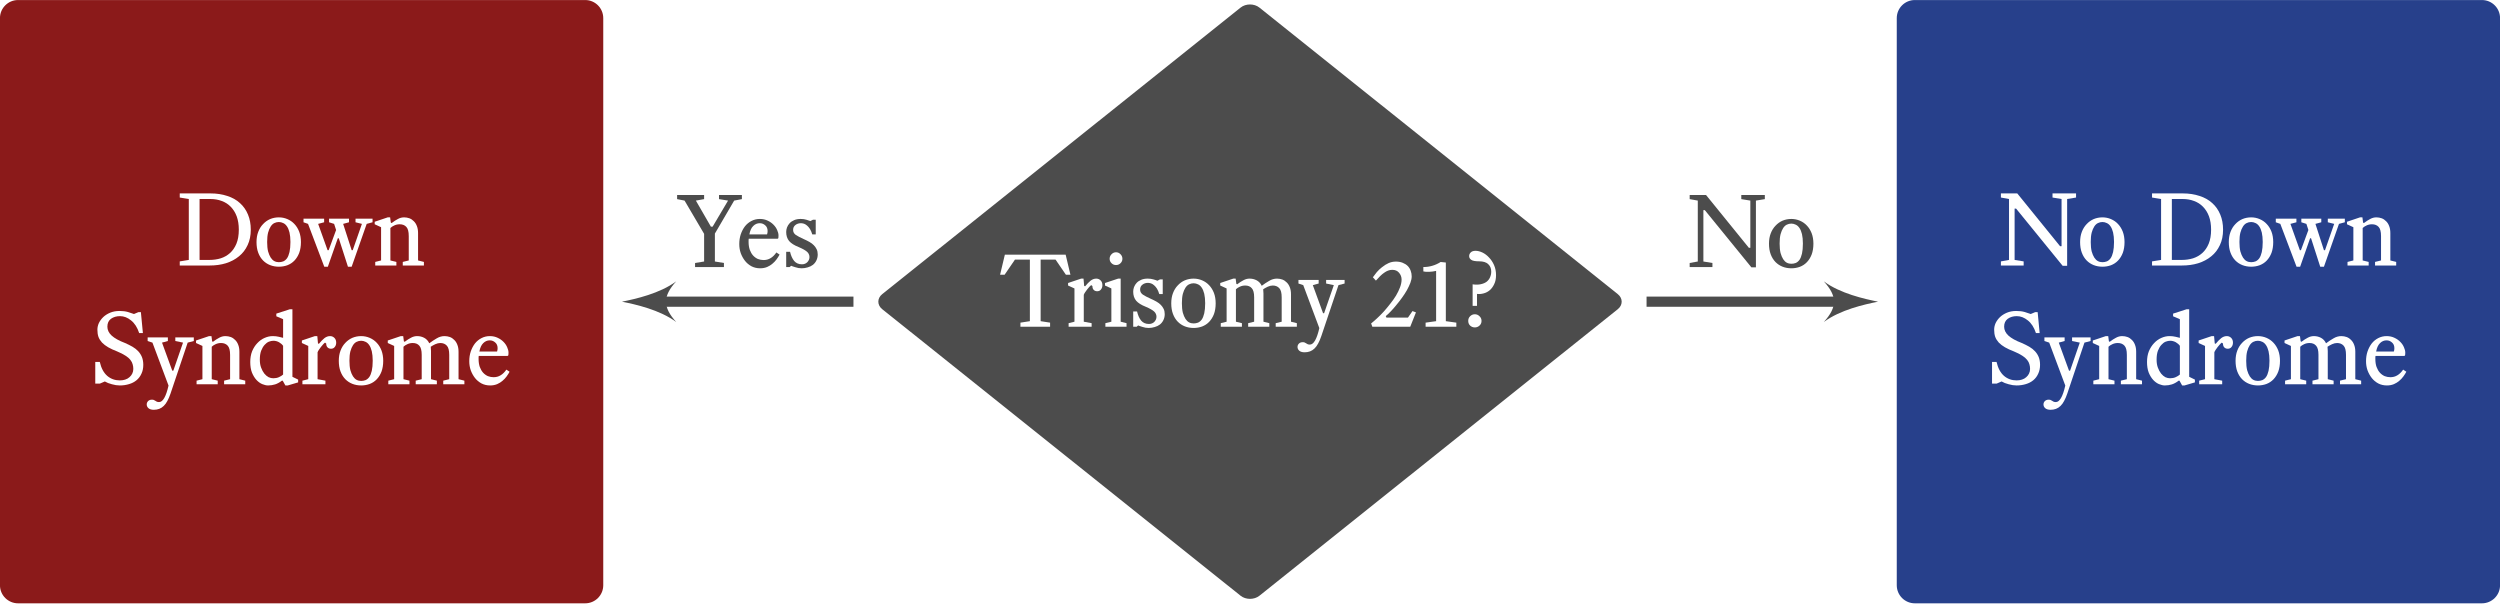
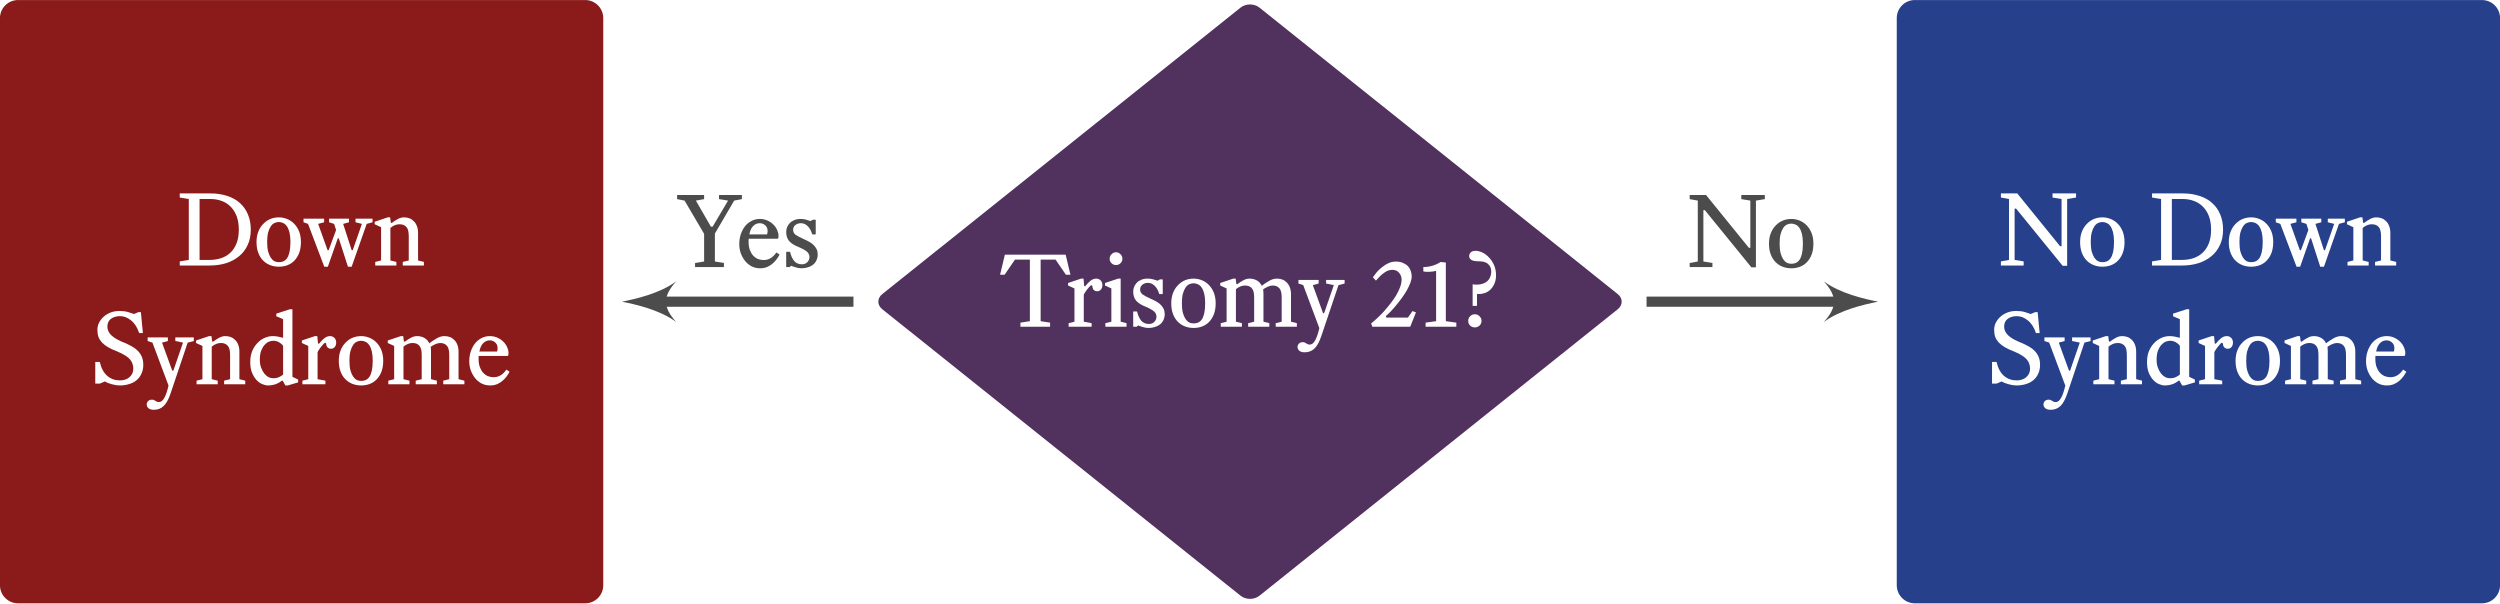
<svg xmlns="http://www.w3.org/2000/svg" xmlns:xlink="http://www.w3.org/1999/xlink" width="293.67pt" height="70.87pt" viewBox="0 0 293.67 70.87" version="1.1">
  <defs>
    <g>
      <symbol overflow="visible" id="glyph0-0">
        <path style="stroke:none;" d="M 0.234 -8.406 L 6.234 -8.406 L 6.234 0 L 0.234 0 Z M 0.844 -0.594 L 5.641 -0.594 L 5.641 -7.797 L 0.844 -7.797 Z M 2.266 -1.656 C 2.266 -1.812 2.316 -1.941 2.422 -2.047 C 2.523 -2.148 2.656 -2.203 2.812 -2.203 C 2.957 -2.203 3.082 -2.148 3.188 -2.047 C 3.289 -1.941 3.344 -1.812 3.344 -1.656 C 3.344 -1.5 3.289 -1.367 3.188 -1.266 C 3.082 -1.16 2.957 -1.109 2.812 -1.109 C 2.656 -1.109 2.523 -1.16 2.422 -1.266 C 2.316 -1.367 2.266 -1.5 2.266 -1.656 Z M 2.625 -4.641 C 3.156 -4.578 3.539 -4.648 3.781 -4.859 C 4.031 -5.078 4.156 -5.352 4.156 -5.688 C 4.156 -5.945 4.07 -6.148 3.906 -6.297 C 3.738 -6.441 3.488 -6.516 3.156 -6.516 C 2.844 -6.516 2.629 -6.555 2.516 -6.641 C 2.398 -6.723 2.344 -6.828 2.344 -6.953 C 2.344 -7.066 2.383 -7.164 2.469 -7.25 C 2.562 -7.332 2.695 -7.375 2.875 -7.375 C 3.039 -7.375 3.223 -7.328 3.422 -7.234 C 3.629 -7.148 3.812 -7.02 3.969 -6.844 C 4.133 -6.676 4.27 -6.469 4.375 -6.219 C 4.477 -5.969 4.531 -5.691 4.531 -5.391 C 4.531 -5.098 4.484 -4.852 4.391 -4.656 C 4.305 -4.457 4.188 -4.297 4.031 -4.172 C 3.875 -4.047 3.703 -3.957 3.516 -3.906 C 3.336 -3.852 3.16 -3.836 2.984 -3.859 L 2.984 -2.875 L 2.625 -2.875 Z M 2.625 -4.641 " />
      </symbol>
      <symbol overflow="visible" id="glyph0-1">
        <path style="stroke:none;" d="M 7.844 -8.469 L 8.406 -6.109 L 7.875 -6.109 L 6.656 -7.891 L 4.906 -7.891 L 4.906 -0.656 L 6.016 -0.484 L 6.016 0 L 2.531 0 L 2.531 -0.484 L 3.641 -0.656 L 3.641 -7.891 L 1.891 -7.891 L 0.672 -6.109 L 0.141 -6.109 L 0.703 -8.469 Z M 7.844 -8.469 " />
      </symbol>
      <symbol overflow="visible" id="glyph0-2">
        <path style="stroke:none;" d="M 2.922 -4.891 C 2.848 -4.836 2.77 -4.766 2.688 -4.672 C 2.602 -4.578 2.52 -4.477 2.438 -4.375 C 2.352 -4.27 2.273 -4.16 2.203 -4.047 C 2.129 -3.941 2.078 -3.844 2.047 -3.75 L 2.047 -0.594 L 2.969 -0.422 L 2.969 0 L 0.266 0 L 0.266 -0.422 L 0.953 -0.594 L 0.953 -4.5 L 0.203 -4.844 L 0.203 -5.141 L 1.734 -5.656 L 2.016 -5.656 L 2.094 -4.797 L 2.203 -4.75 C 2.441 -5.039 2.66 -5.266 2.859 -5.422 C 3.066 -5.578 3.285 -5.656 3.516 -5.656 C 3.711 -5.656 3.879 -5.586 4.016 -5.453 C 4.16 -5.316 4.234 -5.129 4.234 -4.891 C 4.234 -4.68 4.176 -4.508 4.062 -4.375 C 3.957 -4.238 3.812 -4.172 3.625 -4.172 C 3.457 -4.172 3.32 -4.223 3.219 -4.328 C 3.113 -4.43 3.062 -4.582 3.062 -4.781 Z M 2.922 -4.891 " />
      </symbol>
      <symbol overflow="visible" id="glyph0-3">
        <path style="stroke:none;" d="M 2.078 -0.594 L 2.766 -0.422 L 2.766 0 L 0.281 0 L 0.281 -0.422 L 0.984 -0.594 L 0.984 -4.5 L 0.234 -4.844 L 0.234 -5.141 L 1.781 -5.656 L 2.078 -5.656 Z M 0.781 -7.984 C 0.781 -8.191 0.852 -8.367 1 -8.516 C 1.145 -8.672 1.32 -8.75 1.531 -8.75 C 1.738 -8.75 1.914 -8.672 2.062 -8.516 C 2.207 -8.367 2.281 -8.191 2.281 -7.984 C 2.281 -7.785 2.207 -7.613 2.062 -7.469 C 1.914 -7.32 1.738 -7.25 1.531 -7.25 C 1.32 -7.25 1.145 -7.32 1 -7.469 C 0.852 -7.613 0.781 -7.785 0.781 -7.984 Z M 0.781 -7.984 " />
      </symbol>
      <symbol overflow="visible" id="glyph0-4">
        <path style="stroke:none;" d="M 0.5 -1.797 L 0.953 -1.797 C 1.055 -1.348 1.219 -0.988 1.438 -0.719 C 1.664 -0.457 1.969 -0.328 2.344 -0.328 C 2.602 -0.328 2.816 -0.41 2.984 -0.578 C 3.148 -0.754 3.234 -0.953 3.234 -1.172 C 3.234 -1.297 3.211 -1.398 3.172 -1.484 C 3.141 -1.578 3.078 -1.672 2.984 -1.766 C 2.891 -1.859 2.758 -1.953 2.594 -2.047 C 2.438 -2.141 2.223 -2.242 1.953 -2.359 C 1.453 -2.555 1.082 -2.789 0.844 -3.062 C 0.613 -3.344 0.5 -3.695 0.5 -4.125 C 0.5 -4.301 0.531 -4.477 0.594 -4.656 C 0.664 -4.844 0.77 -5.008 0.906 -5.156 C 1.039 -5.301 1.219 -5.422 1.438 -5.516 C 1.656 -5.609 1.91 -5.656 2.203 -5.656 C 2.453 -5.656 2.676 -5.625 2.875 -5.562 C 3.07 -5.508 3.227 -5.457 3.344 -5.406 L 3.641 -5.562 L 3.969 -5.562 L 3.969 -3.844 L 3.562 -3.844 C 3.488 -4.094 3.398 -4.301 3.297 -4.469 C 3.191 -4.633 3.078 -4.77 2.953 -4.875 C 2.836 -4.977 2.719 -5.051 2.594 -5.094 C 2.469 -5.133 2.348 -5.156 2.234 -5.156 C 1.973 -5.156 1.754 -5.082 1.578 -4.938 C 1.398 -4.801 1.312 -4.609 1.312 -4.359 C 1.312 -4.129 1.414 -3.938 1.625 -3.781 C 1.844 -3.633 2.16 -3.469 2.578 -3.281 C 2.816 -3.176 3.035 -3.066 3.234 -2.953 C 3.441 -2.836 3.613 -2.707 3.75 -2.562 C 3.883 -2.426 3.992 -2.27 4.078 -2.094 C 4.16 -1.926 4.203 -1.723 4.203 -1.484 C 4.203 -1.223 4.148 -0.988 4.047 -0.781 C 3.953 -0.582 3.816 -0.41 3.641 -0.266 C 3.461 -0.129 3.258 -0.031 3.031 0.031 C 2.801 0.102 2.562 0.141 2.312 0.141 C 2.188 0.141 2.062 0.129 1.938 0.109 C 1.812 0.086 1.691 0.055 1.578 0.016 C 1.473 -0.016 1.375 -0.047 1.281 -0.078 C 1.195 -0.109 1.129 -0.133 1.078 -0.156 L 0.906 0 L 0.5 0 Z M 0.5 -1.797 " />
      </symbol>
      <symbol overflow="visible" id="glyph0-5">
        <path style="stroke:none;" d="M 0.344 -2.75 C 0.344 -3.195 0.41 -3.598 0.547 -3.953 C 0.68 -4.305 0.867 -4.609 1.109 -4.859 C 1.348 -5.117 1.625 -5.316 1.938 -5.453 C 2.258 -5.586 2.602 -5.656 2.969 -5.656 C 3.32 -5.656 3.656 -5.586 3.969 -5.453 C 4.289 -5.316 4.566 -5.125 4.797 -4.875 C 5.035 -4.625 5.223 -4.32 5.359 -3.969 C 5.492 -3.613 5.562 -3.207 5.562 -2.75 C 5.562 -2.27 5.492 -1.848 5.359 -1.484 C 5.223 -1.129 5.035 -0.828 4.797 -0.578 C 4.566 -0.336 4.289 -0.156 3.969 -0.031 C 3.656 0.082 3.32 0.141 2.969 0.141 C 2.602 0.141 2.258 0.078 1.938 -0.047 C 1.625 -0.172 1.348 -0.352 1.109 -0.594 C 0.867 -0.844 0.68 -1.145 0.547 -1.5 C 0.41 -1.863 0.344 -2.281 0.344 -2.75 Z M 1.594 -2.766 C 1.594 -2.328 1.629 -1.957 1.703 -1.656 C 1.785 -1.363 1.891 -1.117 2.016 -0.922 C 2.141 -0.734 2.281 -0.598 2.438 -0.516 C 2.602 -0.43 2.781 -0.391 2.969 -0.391 C 3.145 -0.391 3.316 -0.422 3.484 -0.484 C 3.648 -0.555 3.797 -0.676 3.922 -0.844 C 4.047 -1.02 4.145 -1.266 4.219 -1.578 C 4.289 -1.891 4.328 -2.285 4.328 -2.766 C 4.328 -3.203 4.289 -3.57 4.219 -3.875 C 4.145 -4.176 4.047 -4.414 3.922 -4.594 C 3.797 -4.781 3.648 -4.91 3.484 -4.984 C 3.316 -5.066 3.145 -5.109 2.969 -5.109 C 2.781 -5.109 2.602 -5.066 2.438 -4.984 C 2.281 -4.91 2.141 -4.781 2.016 -4.594 C 1.891 -4.406 1.785 -4.16 1.703 -3.859 C 1.629 -3.566 1.594 -3.203 1.594 -2.766 Z M 1.594 -2.766 " />
      </symbol>
      <symbol overflow="visible" id="glyph0-6">
        <path style="stroke:none;" d="M 3.484 0 L 3.484 -0.422 L 4.188 -0.594 L 4.188 -3.453 C 4.188 -3.973 4.094 -4.332 3.906 -4.531 C 3.727 -4.738 3.473 -4.844 3.141 -4.844 C 2.91 -4.844 2.695 -4.797 2.5 -4.703 C 2.312 -4.617 2.16 -4.52 2.047 -4.406 L 2.047 -0.594 L 2.75 -0.422 L 2.75 0 L 0.266 0 L 0.266 -0.422 L 0.953 -0.594 L 0.953 -4.5 L 0.203 -4.844 L 0.203 -5.141 L 1.734 -5.656 L 2.016 -5.656 L 2.094 -5.047 L 2.188 -4.984 C 2.457 -5.191 2.707 -5.352 2.938 -5.469 C 3.164 -5.594 3.406 -5.656 3.656 -5.656 C 3.957 -5.656 4.234 -5.586 4.484 -5.453 C 4.742 -5.316 4.941 -5.102 5.078 -4.812 C 5.367 -5.031 5.66 -5.223 5.953 -5.391 C 6.242 -5.566 6.551 -5.656 6.875 -5.656 C 7.094 -5.656 7.301 -5.617 7.5 -5.547 C 7.695 -5.473 7.867 -5.359 8.016 -5.203 C 8.172 -5.055 8.289 -4.867 8.375 -4.641 C 8.469 -4.41 8.516 -4.133 8.516 -3.812 L 8.516 -0.594 L 9.203 -0.422 L 9.203 0 L 6.719 0 L 6.719 -0.422 L 7.422 -0.594 L 7.422 -3.453 C 7.422 -3.973 7.328 -4.332 7.141 -4.531 C 6.953 -4.738 6.695 -4.844 6.375 -4.844 C 6.188 -4.844 5.988 -4.797 5.781 -4.703 C 5.582 -4.609 5.406 -4.508 5.25 -4.406 C 5.27 -4.238 5.281 -4.07 5.281 -3.906 L 5.281 -0.594 L 5.969 -0.422 L 5.969 0 Z M 3.484 0 " />
      </symbol>
      <symbol overflow="visible" id="glyph0-7">
        <path style="stroke:none;" d="M 2.453 -5.5 L 2.453 -5.078 L 1.766 -4.891 L 2.969 -1.594 L 3.094 -1.594 L 4.234 -4.891 L 3.328 -5.078 L 3.328 -5.5 L 5.5 -5.5 L 5.5 -5.078 L 4.781 -4.891 L 2.766 1.094 C 2.648 1.438 2.523 1.727 2.391 1.969 C 2.266 2.207 2.125 2.398 1.969 2.547 C 1.812 2.703 1.633 2.816 1.438 2.891 C 1.25 2.961 1.039 3 0.812 3 C 0.531 3 0.316 2.938 0.172 2.812 C 0.035 2.688 -0.031 2.539 -0.031 2.375 C -0.031 2.219 0.023 2.082 0.141 1.969 C 0.254 1.863 0.398 1.812 0.578 1.812 C 0.66 1.812 0.734 1.82 0.797 1.844 C 0.859 1.875 0.914 1.906 0.969 1.938 C 1.031 1.977 1.094 2.016 1.156 2.047 C 1.227 2.078 1.316 2.094 1.422 2.094 C 1.867 2.094 2.238 1.445 2.531 0.156 L 0.641 -4.891 L 0.078 -5.078 L 0.078 -5.5 Z M 2.453 -5.5 " />
      </symbol>
      <symbol overflow="visible" id="glyph0-8">
        <path style="stroke:none;" d="M 4.016 -5.547 C 4.016 -5.848 3.914 -6.113 3.719 -6.344 C 3.531 -6.57 3.266 -6.688 2.922 -6.688 C 2.742 -6.688 2.578 -6.656 2.422 -6.594 C 2.273 -6.539 2.125 -6.457 1.969 -6.344 C 1.812 -6.238 1.656 -6.109 1.5 -5.953 C 1.344 -5.797 1.176 -5.617 1 -5.422 L 0.641 -5.812 C 0.766 -5.988 0.914 -6.188 1.094 -6.406 C 1.281 -6.625 1.488 -6.82 1.719 -7 C 1.945 -7.188 2.195 -7.344 2.469 -7.469 C 2.738 -7.594 3.031 -7.656 3.344 -7.656 C 3.645 -7.656 3.91 -7.609 4.141 -7.516 C 4.379 -7.422 4.578 -7.297 4.734 -7.141 C 4.891 -6.984 5.004 -6.801 5.078 -6.594 C 5.16 -6.383 5.203 -6.16 5.203 -5.922 C 5.203 -5.68 5.148 -5.426 5.047 -5.156 C 4.941 -4.883 4.805 -4.598 4.641 -4.297 C 4.473 -4.004 4.281 -3.707 4.062 -3.406 C 3.852 -3.113 3.633 -2.832 3.406 -2.562 C 3.188 -2.289 2.969 -2.039 2.75 -1.812 C 2.531 -1.582 2.332 -1.395 2.156 -1.25 L 2.234 -1.078 L 4.766 -1.078 L 5.297 -1.844 L 5.703 -1.688 L 5.031 0 L 0.578 0 L 0.438 -0.391 C 0.633 -0.547 0.863 -0.742 1.125 -0.984 C 1.383 -1.223 1.645 -1.484 1.906 -1.766 C 2.164 -2.055 2.422 -2.363 2.672 -2.688 C 2.93 -3.008 3.16 -3.332 3.359 -3.656 C 3.555 -3.988 3.711 -4.312 3.828 -4.625 C 3.953 -4.945 4.016 -5.254 4.016 -5.547 Z M 4.016 -5.547 " />
      </symbol>
      <symbol overflow="visible" id="glyph0-9">
        <path style="stroke:none;" d="M 0.547 -7.016 C 0.922 -7.016 1.281 -7.066 1.625 -7.172 C 1.969 -7.273 2.285 -7.422 2.578 -7.609 L 3.188 -7.547 L 3.188 -0.656 L 4.422 -0.484 L 4.422 0 L 0.812 0 L 0.812 -0.484 L 2.047 -0.656 L 2.047 -6.562 C 1.773 -6.5 1.5 -6.461 1.219 -6.453 C 0.945 -6.441 0.723 -6.457 0.547 -6.5 Z M 0.547 -7.016 " />
      </symbol>
      <symbol overflow="visible" id="glyph0-10">
        <path style="stroke:none;" d="M 0.953 -0.688 C 0.953 -0.906 1.023 -1.086 1.172 -1.234 C 1.328 -1.391 1.516 -1.469 1.734 -1.469 C 1.941 -1.469 2.125 -1.391 2.281 -1.234 C 2.438 -1.086 2.516 -0.906 2.516 -0.688 C 2.516 -0.469 2.438 -0.285 2.281 -0.141 C 2.125 0.004 1.941 0.078 1.734 0.078 C 1.516 0.078 1.328 0.004 1.172 -0.141 C 1.023 -0.285 0.953 -0.469 0.953 -0.688 Z M 1.469 -4.984 C 1.844 -4.93 2.164 -4.938 2.438 -5 C 2.719 -5.062 2.945 -5.16 3.125 -5.297 C 3.301 -5.441 3.43 -5.613 3.516 -5.812 C 3.609 -6.02 3.656 -6.242 3.656 -6.484 C 3.656 -6.848 3.535 -7.141 3.297 -7.359 C 3.066 -7.578 2.711 -7.688 2.234 -7.688 C 1.785 -7.688 1.477 -7.742 1.312 -7.859 C 1.145 -7.973 1.062 -8.117 1.062 -8.297 C 1.062 -8.473 1.125 -8.617 1.25 -8.734 C 1.375 -8.859 1.562 -8.922 1.812 -8.922 C 2.07 -8.922 2.344 -8.852 2.625 -8.719 C 2.906 -8.582 3.16 -8.391 3.391 -8.141 C 3.629 -7.898 3.828 -7.602 3.984 -7.25 C 4.141 -6.895 4.219 -6.5 4.219 -6.062 C 4.219 -5.645 4.145 -5.289 4 -5 C 3.863 -4.707 3.691 -4.473 3.484 -4.297 C 3.273 -4.117 3.035 -3.992 2.766 -3.922 C 2.504 -3.848 2.242 -3.828 1.984 -3.859 L 1.984 -2.453 L 1.469 -2.453 Z M 1.469 -4.984 " />
      </symbol>
      <symbol overflow="visible" id="glyph0-11">
        <path style="stroke:none;" d="M 0.281 0 L 0.281 -0.484 L 1.344 -0.656 L 1.344 -7.812 L 0.281 -7.984 L 0.281 -8.469 L 3.906 -8.469 C 4.625 -8.469 5.273 -8.367 5.859 -8.172 C 6.453 -7.984 6.953 -7.703 7.359 -7.328 C 7.766 -6.961 8.078 -6.516 8.297 -5.984 C 8.516 -5.461 8.625 -4.867 8.625 -4.203 C 8.625 -3.516 8.5 -2.91 8.25 -2.391 C 8.008 -1.867 7.672 -1.43 7.234 -1.078 C 6.805 -0.723 6.297 -0.453 5.703 -0.266 C 5.117 -0.086 4.477 0 3.781 0 Z M 3.781 -0.656 C 4.238 -0.656 4.676 -0.719 5.094 -0.844 C 5.508 -0.977 5.875 -1.188 6.188 -1.469 C 6.5 -1.75 6.75 -2.113 6.938 -2.562 C 7.125 -3.02 7.219 -3.57 7.219 -4.219 C 7.219 -4.812 7.133 -5.332 6.969 -5.781 C 6.801 -6.227 6.566 -6.602 6.266 -6.906 C 5.973 -7.207 5.625 -7.43 5.219 -7.578 C 4.812 -7.734 4.367 -7.812 3.891 -7.812 L 2.609 -7.812 L 2.609 -0.656 Z M 3.781 -0.656 " />
      </symbol>
      <symbol overflow="visible" id="glyph0-12">
        <path style="stroke:none;" d="M 4.109 -3.203 L 2.938 0.141 L 2.516 0.141 L 0.609 -4.891 L 0.078 -5.078 L 0.078 -5.5 L 2.5 -5.5 L 2.5 -5.078 L 1.797 -4.891 L 2.906 -1.797 L 3.031 -1.797 L 3.906 -4.172 L 3.672 -4.891 L 3.078 -5.078 L 3.078 -5.5 L 5.422 -5.5 L 5.422 -5.078 L 4.734 -4.891 L 5.734 -1.797 L 5.859 -1.797 L 6.938 -4.891 L 6.188 -5.078 L 6.188 -5.5 L 8.188 -5.5 L 8.188 -5.078 L 7.5 -4.891 L 5.734 0.141 L 5.297 0.141 L 4.219 -3.203 Z M 4.109 -3.203 " />
      </symbol>
      <symbol overflow="visible" id="glyph0-13">
        <path style="stroke:none;" d="M 3.5 0 L 3.5 -0.422 L 4.203 -0.594 L 4.203 -3.453 C 4.203 -3.973 4.109 -4.332 3.922 -4.531 C 3.734 -4.738 3.473 -4.844 3.141 -4.844 C 2.91 -4.844 2.695 -4.797 2.5 -4.703 C 2.312 -4.617 2.16 -4.52 2.047 -4.406 L 2.047 -0.594 L 2.75 -0.422 L 2.75 0 L 0.266 0 L 0.266 -0.422 L 0.953 -0.594 L 0.953 -4.5 L 0.203 -4.844 L 0.203 -5.141 L 1.734 -5.656 L 2.016 -5.656 L 2.094 -5.047 L 2.188 -4.984 C 2.457 -5.191 2.707 -5.352 2.938 -5.469 C 3.164 -5.594 3.406 -5.656 3.656 -5.656 C 3.875 -5.656 4.082 -5.617 4.281 -5.547 C 4.477 -5.473 4.648 -5.359 4.797 -5.203 C 4.953 -5.055 5.07 -4.867 5.156 -4.641 C 5.25 -4.41 5.297 -4.133 5.297 -3.812 L 5.297 -0.594 L 5.984 -0.422 L 5.984 0 Z M 3.5 0 " />
      </symbol>
      <symbol overflow="visible" id="glyph0-14">
        <path style="stroke:none;" d="M 0.453 -2.625 L 0.984 -2.625 C 1.148 -1.895 1.441 -1.348 1.859 -0.984 C 2.273 -0.629 2.77 -0.453 3.344 -0.453 C 3.57 -0.453 3.781 -0.484 3.969 -0.547 C 4.164 -0.609 4.332 -0.703 4.469 -0.828 C 4.613 -0.953 4.723 -1.094 4.797 -1.25 C 4.879 -1.414 4.922 -1.598 4.922 -1.797 C 4.922 -1.992 4.895 -2.176 4.844 -2.344 C 4.801 -2.52 4.711 -2.691 4.578 -2.859 C 4.441 -3.035 4.25 -3.203 4 -3.359 C 3.75 -3.523 3.422 -3.691 3.016 -3.859 C 2.609 -4.016 2.258 -4.176 1.969 -4.344 C 1.688 -4.508 1.445 -4.691 1.25 -4.891 C 1.062 -5.098 0.922 -5.32 0.828 -5.562 C 0.742 -5.812 0.703 -6.094 0.703 -6.406 C 0.703 -6.664 0.758 -6.926 0.875 -7.188 C 1 -7.445 1.172 -7.68 1.391 -7.891 C 1.609 -8.098 1.879 -8.27 2.203 -8.406 C 2.523 -8.539 2.891 -8.609 3.297 -8.609 C 3.68 -8.609 4.016 -8.566 4.297 -8.484 C 4.586 -8.398 4.82 -8.32 5 -8.25 L 5.516 -8.469 L 5.812 -8.469 L 6.047 -6.016 L 5.609 -6.016 C 5.391 -6.68 5.07 -7.176 4.656 -7.5 C 4.25 -7.832 3.816 -8 3.359 -8 C 2.941 -8 2.586 -7.895 2.297 -7.688 C 2.016 -7.477 1.875 -7.172 1.875 -6.766 C 1.875 -6.379 2.039 -6.031 2.375 -5.719 C 2.719 -5.406 3.242 -5.113 3.953 -4.844 C 4.266 -4.707 4.555 -4.562 4.828 -4.406 C 5.098 -4.25 5.32 -4.07 5.5 -3.875 C 5.688 -3.676 5.832 -3.445 5.938 -3.188 C 6.039 -2.926 6.094 -2.625 6.094 -2.281 C 6.094 -1.883 6.02 -1.535 5.875 -1.234 C 5.738 -0.93 5.547 -0.676 5.297 -0.469 C 5.055 -0.27 4.766 -0.117 4.422 -0.016 C 4.086 0.086 3.727 0.141 3.344 0.141 C 3.039 0.141 2.727 0.094 2.406 0 C 2.082 -0.082 1.805 -0.191 1.578 -0.328 L 1 -0.078 L 0.453 -0.078 Z M 0.453 -2.625 " />
      </symbol>
      <symbol overflow="visible" id="glyph0-15">
        <path style="stroke:none;" d="M 4.203 -4.516 C 4.086 -4.68 3.926 -4.82 3.719 -4.938 C 3.508 -5.051 3.289 -5.109 3.062 -5.109 C 2.895 -5.109 2.719 -5.07 2.531 -5 C 2.352 -4.926 2.188 -4.801 2.031 -4.625 C 1.875 -4.457 1.738 -4.227 1.625 -3.938 C 1.52 -3.656 1.469 -3.305 1.469 -2.891 C 1.469 -2.523 1.52 -2.207 1.625 -1.938 C 1.727 -1.664 1.852 -1.438 2 -1.25 C 2.156 -1.062 2.32 -0.922 2.5 -0.828 C 2.688 -0.742 2.867 -0.703 3.047 -0.703 C 3.285 -0.703 3.504 -0.742 3.703 -0.828 C 3.91 -0.922 4.078 -1.023 4.203 -1.141 Z M 5.297 -0.875 L 5.969 -0.547 L 5.969 -0.219 L 4.75 0.141 L 4.469 0.141 L 4.156 -0.422 L 4.062 -0.422 C 3.789 -0.211 3.523 -0.066 3.266 0.016 C 3.004 0.098 2.727 0.141 2.438 0.141 C 2.227 0.141 2 0.086 1.75 -0.016 C 1.508 -0.117 1.285 -0.281 1.078 -0.5 C 0.867 -0.727 0.691 -1.016 0.547 -1.359 C 0.41 -1.711 0.344 -2.129 0.344 -2.609 C 0.344 -3.078 0.414 -3.5 0.562 -3.875 C 0.719 -4.25 0.922 -4.566 1.172 -4.828 C 1.422 -5.098 1.703 -5.301 2.016 -5.438 C 2.336 -5.582 2.66 -5.656 2.984 -5.656 C 3.242 -5.656 3.477 -5.629 3.688 -5.578 C 3.895 -5.535 4.066 -5.492 4.203 -5.453 L 4.203 -7.641 L 3.406 -7.984 L 3.406 -8.297 L 5 -8.812 L 5.297 -8.812 Z M 5.297 -0.875 " />
      </symbol>
      <symbol overflow="visible" id="glyph0-16">
        <path style="stroke:none;" d="M 1.453 -3.328 C 1.441 -3.266 1.438 -3.203 1.438 -3.141 C 1.438 -3.086 1.438 -3.031 1.438 -2.969 C 1.438 -2.613 1.484 -2.301 1.578 -2.031 C 1.68 -1.758 1.812 -1.535 1.969 -1.359 C 2.133 -1.18 2.32 -1.047 2.531 -0.953 C 2.75 -0.867 2.973 -0.828 3.203 -0.828 C 3.504 -0.828 3.773 -0.898 4.016 -1.047 C 4.266 -1.191 4.492 -1.414 4.703 -1.719 L 5.078 -1.469 C 4.984 -1.289 4.867 -1.109 4.734 -0.922 C 4.598 -0.734 4.438 -0.562 4.25 -0.406 C 4.07 -0.25 3.863 -0.117 3.625 -0.016 C 3.383 0.086 3.109 0.141 2.797 0.141 C 2.422 0.141 2.082 0.062 1.781 -0.094 C 1.477 -0.258 1.223 -0.473 1.016 -0.734 C 0.805 -1.004 0.641 -1.305 0.516 -1.641 C 0.398 -1.984 0.344 -2.336 0.344 -2.703 C 0.344 -3.109 0.398 -3.488 0.516 -3.844 C 0.641 -4.207 0.805 -4.523 1.016 -4.797 C 1.234 -5.066 1.488 -5.273 1.781 -5.422 C 2.082 -5.578 2.41 -5.656 2.766 -5.656 C 3.109 -5.656 3.414 -5.586 3.688 -5.453 C 3.957 -5.328 4.188 -5.164 4.375 -4.969 C 4.562 -4.781 4.703 -4.57 4.797 -4.344 C 4.898 -4.125 4.953 -3.91 4.953 -3.703 C 4.953 -3.598 4.945 -3.508 4.938 -3.438 C 4.926 -3.363 4.891 -3.328 4.828 -3.328 Z M 2.75 -5.156 C 2.457 -5.156 2.203 -5.047 1.984 -4.828 C 1.766 -4.617 1.613 -4.289 1.531 -3.844 L 3.609 -3.844 C 3.629 -3.906 3.645 -3.969 3.656 -4.031 C 3.664 -4.102 3.672 -4.172 3.672 -4.234 C 3.672 -4.523 3.578 -4.75 3.391 -4.906 C 3.211 -5.07 3 -5.156 2.75 -5.156 Z M 2.75 -5.156 " />
      </symbol>
      <symbol overflow="visible" id="glyph0-17">
        <path style="stroke:none;" d="M 7.406 -2.266 L 7.406 -7.812 L 6.344 -7.984 L 6.344 -8.469 L 9.109 -8.469 L 9.109 -7.984 L 8.062 -7.812 L 8.062 0.031 L 7.531 0.031 L 2.062 -6.688 L 1.891 -6.688 L 1.891 -0.656 L 2.953 -0.484 L 2.953 0 L 0.281 0 L 0.281 -0.484 L 1.234 -0.656 L 1.234 -7.812 L 0.281 -7.984 L 0.281 -8.469 L 2.203 -8.469 L 7.234 -2.266 Z M 7.406 -2.266 " />
      </symbol>
      <symbol overflow="visible" id="glyph0-18">
        <path style="stroke:none;" d="M 6.188 -7.812 L 5.125 -7.984 L 5.125 -8.469 L 7.812 -8.469 L 7.812 -7.984 L 6.906 -7.812 L 4.641 -3.938 L 4.641 -0.656 L 5.703 -0.484 L 5.703 0 L 2.312 0 L 2.312 -0.484 L 3.375 -0.656 L 3.375 -3.906 L 1.078 -7.812 L 0.203 -7.984 L 0.203 -8.469 L 3.375 -8.469 L 3.375 -7.984 L 2.406 -7.812 L 4.172 -4.75 L 4.375 -4.75 Z M 6.188 -7.812 " />
      </symbol>
    </g>
    <clipPath id="clip1">
      <path d="M 103 0 L 191 0 L 191 70.871 L 103 70.871 Z M 103 0 " />
    </clipPath>
    <clipPath id="clip2">
      <path d="M 0 0 L 71 0 L 71 70.871 L 0 70.871 Z M 0 0 " />
    </clipPath>
    <clipPath id="clip3">
      <path d="M 222 0 L 293.672 0 L 293.672 70.871 L 222 70.871 Z M 222 0 " />
    </clipPath>
  </defs>
  <g id="surface1">
    <g clip-path="url(#clip1)" clip-rule="nonzero">
-       <path style=" stroke:none;fill-rule:nonzero;fill:rgb(29.999%,29.999%,29.999%);fill-opacity:1;" d="M 190.039 34.551 L 147.941 0.891 C 147.332 0.402 146.34 0.402 145.73 0.891 L 103.633 34.551 C 103.023 35.039 103.023 35.832 103.633 36.32 L 145.73 69.98 C 146.34 70.469 147.332 70.469 147.941 69.98 L 190.039 36.32 C 190.648 35.832 190.648 35.039 190.039 34.551 Z M 190.039 34.551 " />
+       <path style=" stroke:none;fill-rule:nonzero;fill:rgb(31.766%,19.217%,36.864%);fill-opacity:1;" d="M 190.039 34.551 L 147.941 0.891 C 147.332 0.402 146.34 0.402 145.73 0.891 L 103.633 34.551 C 103.023 35.039 103.023 35.832 103.633 36.32 L 145.73 69.98 C 146.34 70.469 147.332 70.469 147.941 69.98 L 190.039 36.32 C 190.648 35.832 190.648 35.039 190.039 34.551 Z M 190.039 34.551 " />
    </g>
    <g style="fill:rgb(100%,100%,100%);fill-opacity:1;">
      <use xlink:href="#glyph0-1" x="117.336" y="38.384" />
    </g>
    <g style="fill:rgb(100%,100%,100%);fill-opacity:1;">
      <use xlink:href="#glyph0-2" x="125.262" y="38.384" />
      <use xlink:href="#glyph0-3" x="129.566" y="38.384" />
      <use xlink:href="#glyph0-4" x="132.615" y="38.384" />
      <use xlink:href="#glyph0-5" x="137.241" y="38.384" />
      <use xlink:href="#glyph0-6" x="143.135" y="38.384" />
    </g>
    <g style="fill:rgb(100%,100%,100%);fill-opacity:1;">
      <use xlink:href="#glyph0-7" x="152.448" y="38.384" />
    </g>
    <g style="fill:rgb(100%,100%,100%);fill-opacity:1;">
      <use xlink:href="#glyph0-8" x="160.626" y="38.384" />
      <use xlink:href="#glyph0-9" x="166.651" y="38.384" />
      <use xlink:href="#glyph0-10" x="171.517" y="38.384" />
    </g>
    <g clip-path="url(#clip2)" clip-rule="nonzero">
      <path style=" stroke:none;fill-rule:nonzero;fill:rgb(54.509%,10.196%,10.196%);fill-opacity:1;" d="M 68.738 0.004 L 2.125 0.004 C 0.949 0.004 -0.004 0.957 -0.004 2.129 L -0.004 68.746 C -0.004 69.918 0.949 70.871 2.125 70.871 L 68.738 70.871 C 69.914 70.871 70.863 69.918 70.863 68.746 L 70.863 2.129 C 70.863 0.957 69.914 0.004 68.738 0.004 Z M 68.738 0.004 " />
    </g>
    <g style="fill:rgb(100%,100%,100%);fill-opacity:1;">
      <use xlink:href="#glyph0-11" x="20.834" y="31.189" />
      <use xlink:href="#glyph0-5" x="29.788" y="31.189" />
    </g>
    <g style="fill:rgb(100%,100%,100%);fill-opacity:1;">
      <use xlink:href="#glyph0-12" x="35.575" y="31.189" />
      <use xlink:href="#glyph0-13" x="43.812" y="31.189" />
    </g>
    <g style="fill:rgb(100%,100%,100%);fill-opacity:1;">
      <use xlink:href="#glyph0-14" x="10.738" y="45.137" />
      <use xlink:href="#glyph0-7" x="17.266" y="45.137" />
      <use xlink:href="#glyph0-13" x="22.825" y="45.137" />
      <use xlink:href="#glyph0-15" x="29.053" y="45.137" />
      <use xlink:href="#glyph0-2" x="35.258" y="45.137" />
    </g>
    <g style="fill:rgb(100%,100%,100%);fill-opacity:1;">
      <use xlink:href="#glyph0-5" x="39.454" y="45.137" />
      <use xlink:href="#glyph0-6" x="45.348" y="45.137" />
      <use xlink:href="#glyph0-16" x="54.781" y="45.137" />
    </g>
    <g clip-path="url(#clip3)" clip-rule="nonzero">
      <path style=" stroke:none;fill-rule:nonzero;fill:rgb(15.294%,25.098%,54.509%);fill-opacity:1;" d="M 291.547 0.004 L 224.934 0.004 C 223.758 0.004 222.809 0.957 222.809 2.129 L 222.809 68.746 C 222.809 69.918 223.758 70.871 224.934 70.871 L 291.547 70.871 C 292.723 70.871 293.676 69.918 293.676 68.746 L 293.676 2.129 C 293.676 0.957 292.723 0.004 291.547 0.004 Z M 291.547 0.004 " />
    </g>
    <g style="fill:rgb(100%,100%,100%);fill-opacity:1;">
      <use xlink:href="#glyph0-17" x="234.761" y="31.189" />
    </g>
    <g style="fill:rgb(100%,100%,100%);fill-opacity:1;">
      <use xlink:href="#glyph0-5" x="244.002" y="31.189" />
    </g>
    <g style="fill:rgb(100%,100%,100%);fill-opacity:1;">
      <use xlink:href="#glyph0-11" x="252.514" y="31.189" />
      <use xlink:href="#glyph0-5" x="261.469" y="31.189" />
    </g>
    <g style="fill:rgb(100%,100%,100%);fill-opacity:1;">
      <use xlink:href="#glyph0-12" x="267.255" y="31.189" />
      <use xlink:href="#glyph0-13" x="275.492" y="31.189" />
    </g>
    <g style="fill:rgb(100%,100%,100%);fill-opacity:1;">
      <use xlink:href="#glyph0-14" x="233.547" y="45.137" />
      <use xlink:href="#glyph0-7" x="240.075" y="45.137" />
      <use xlink:href="#glyph0-13" x="245.634" y="45.137" />
      <use xlink:href="#glyph0-15" x="251.862" y="45.137" />
      <use xlink:href="#glyph0-2" x="258.067" y="45.137" />
    </g>
    <g style="fill:rgb(100%,100%,100%);fill-opacity:1;">
      <use xlink:href="#glyph0-5" x="262.263" y="45.137" />
      <use xlink:href="#glyph0-6" x="268.157" y="45.137" />
      <use xlink:href="#glyph0-16" x="277.59" y="45.137" />
    </g>
    <path style="fill:none;stroke-width:1.196;stroke-linecap:butt;stroke-linejoin:miter;stroke:rgb(29.999%,29.999%,29.999%);stroke-opacity:1;stroke-miterlimit:10;" d="M -46.582 -0.001 L -69.953 -0.001 " transform="matrix(1,0,0,-1,146.836,35.437)" />
    <path style=" stroke:none;fill-rule:nonzero;fill:rgb(29.999%,29.999%,29.999%);fill-opacity:1;" d="M 73.059 35.438 C 74.652 35.754 77.52 36.395 79.434 37.828 C 77.84 36.074 77.84 34.801 79.434 33.047 C 77.52 34.48 74.652 35.117 73.059 35.438 Z M 73.059 35.438 " />
    <g style="fill:rgb(29.999%,29.999%,29.999%);fill-opacity:1;">
      <use xlink:href="#glyph0-18" x="79.336" y="31.375" />
    </g>
    <g style="fill:rgb(29.999%,29.999%,29.999%);fill-opacity:1;">
      <use xlink:href="#glyph0-16" x="86.497" y="31.375" />
      <use xlink:href="#glyph0-4" x="91.853" y="31.375" />
    </g>
    <path style="fill:none;stroke-width:1.196;stroke-linecap:butt;stroke-linejoin:miter;stroke:rgb(29.999%,29.999%,29.999%);stroke-opacity:1;stroke-miterlimit:10;" d="M 46.582 -0.001 L 69.953 -0.001 " transform="matrix(1,0,0,-1,146.836,35.437)" />
    <path style=" stroke:none;fill-rule:nonzero;fill:rgb(29.999%,29.999%,29.999%);fill-opacity:1;" d="M 220.613 35.438 C 219.02 35.117 216.152 34.48 214.238 33.047 C 215.832 34.801 215.832 36.074 214.238 37.828 C 216.152 36.395 219.02 35.754 220.613 35.438 Z M 220.613 35.438 " />
    <g style="fill:rgb(29.999%,29.999%,29.999%);fill-opacity:1;">
      <use xlink:href="#glyph0-17" x="198.202" y="31.375" />
    </g>
    <g style="fill:rgb(29.999%,29.999%,29.999%);fill-opacity:1;">
      <use xlink:href="#glyph0-5" x="207.455" y="31.375" />
    </g>
  </g>
</svg>
